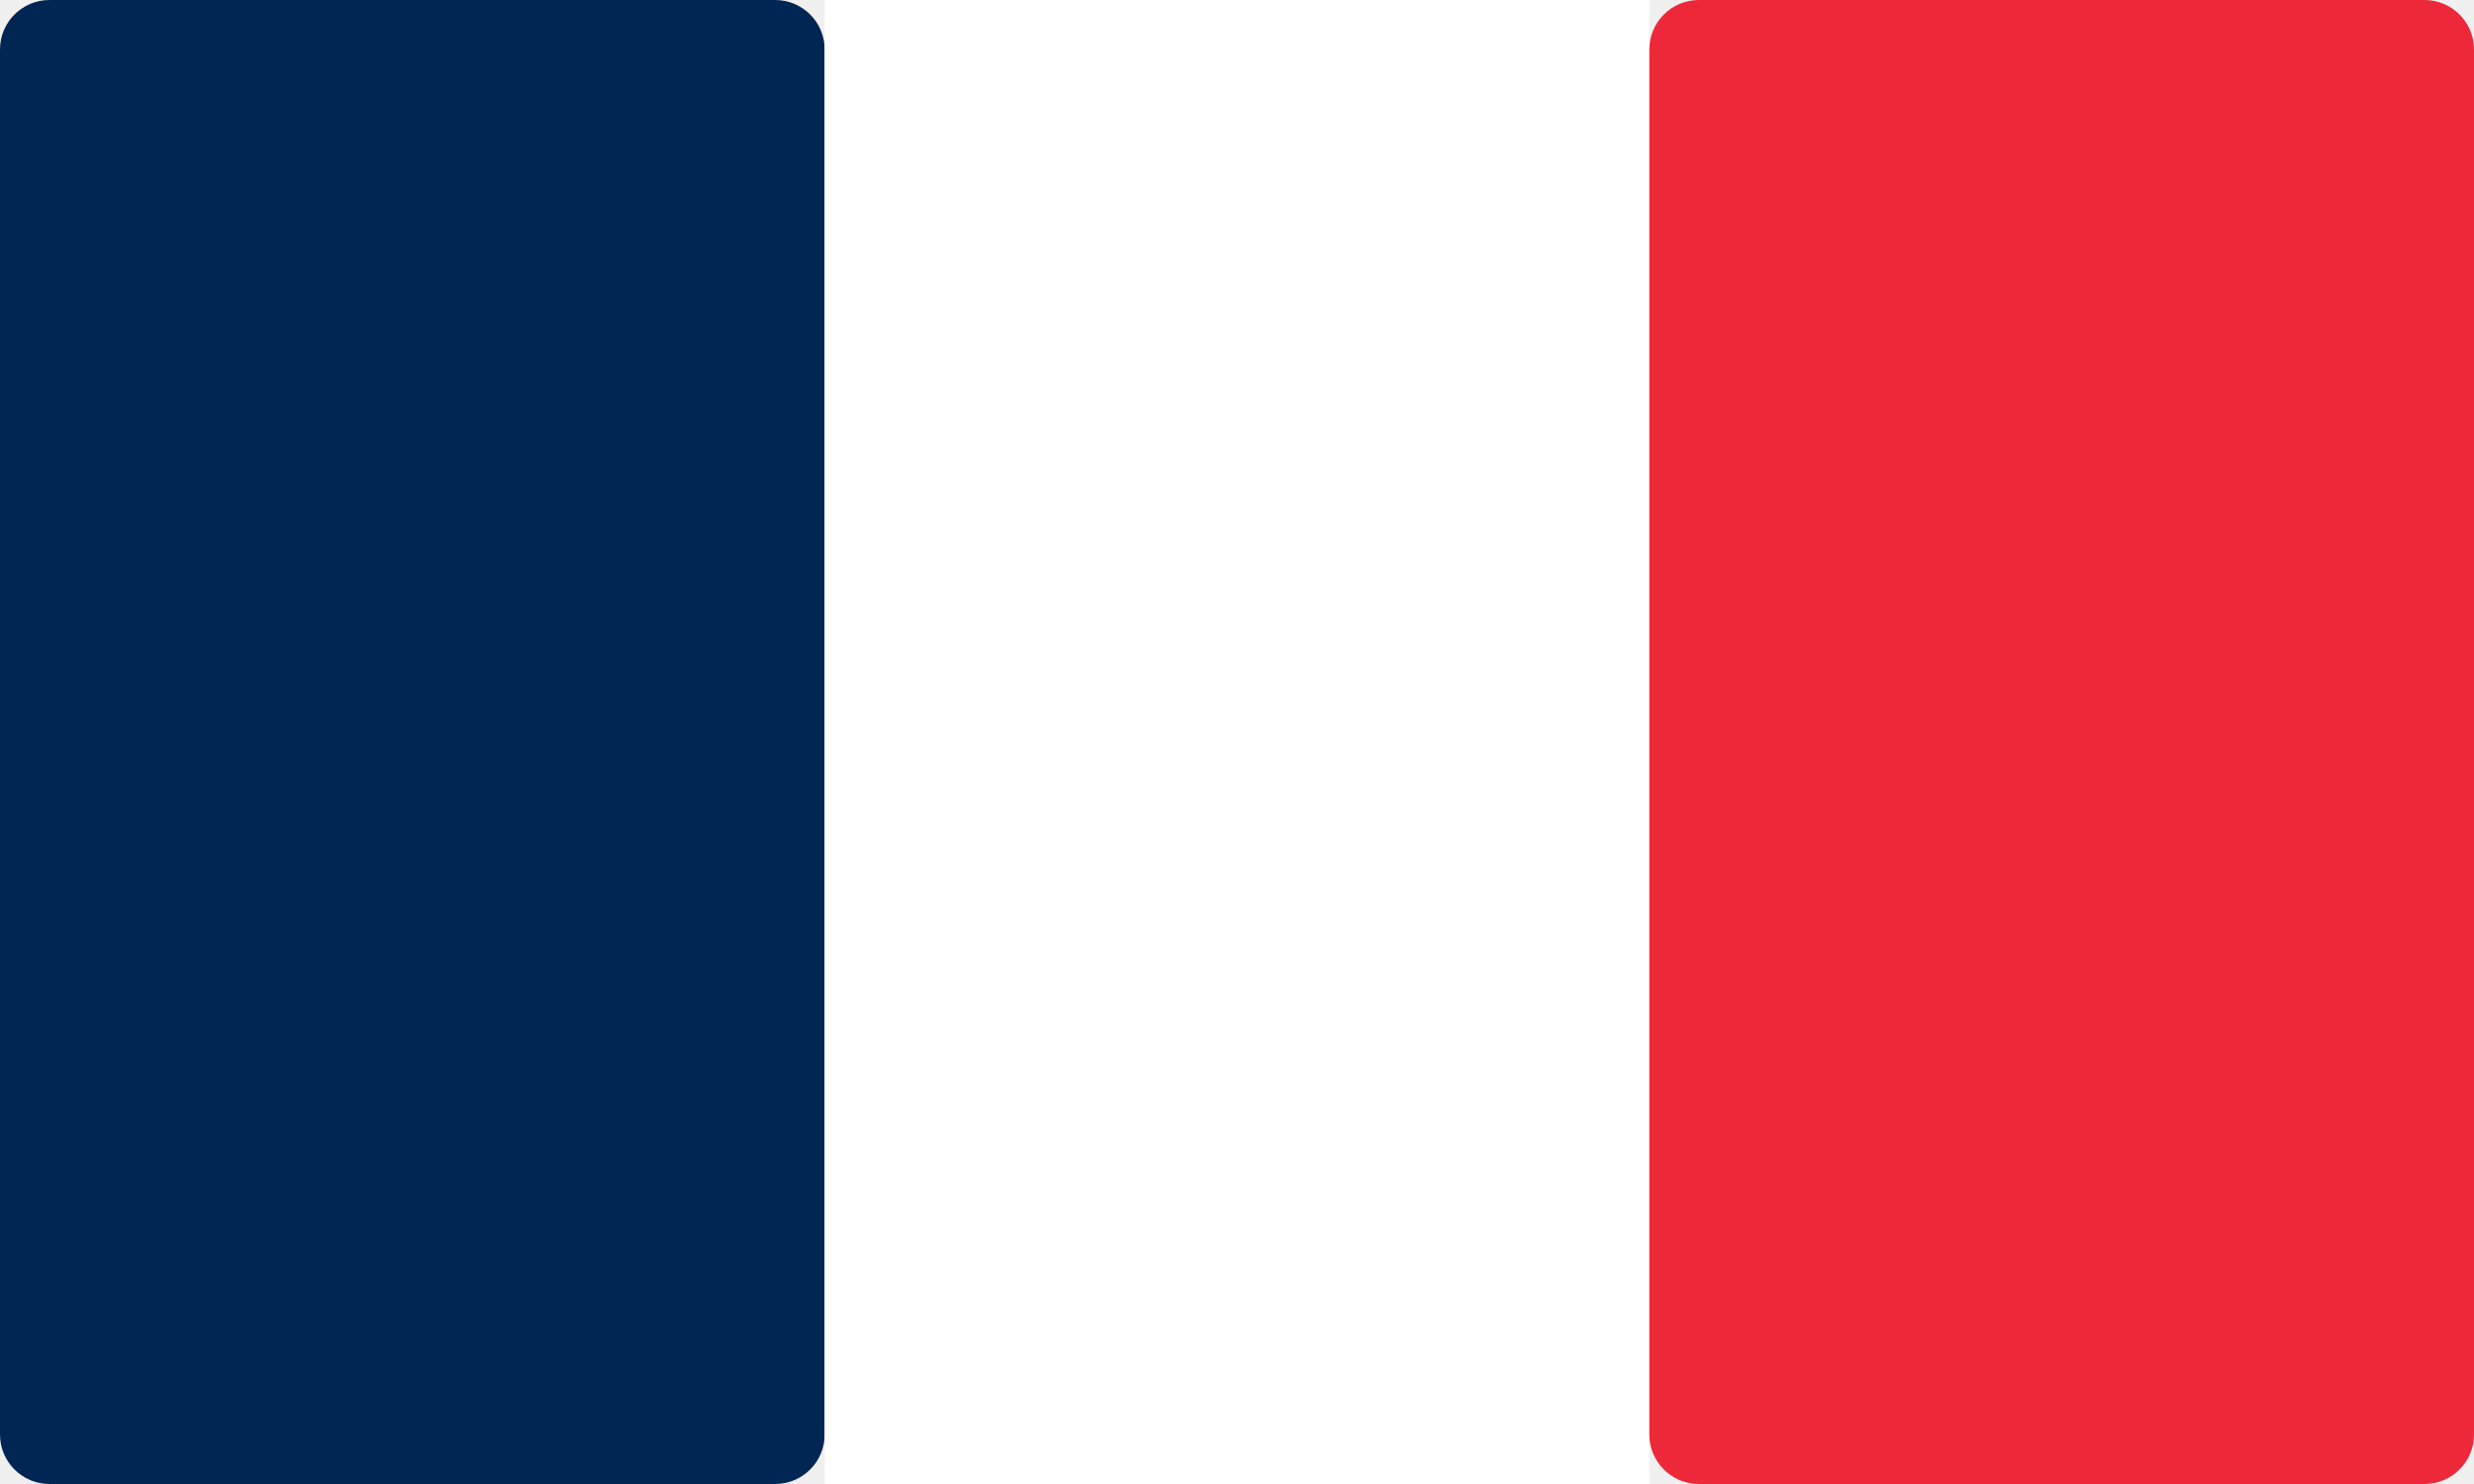
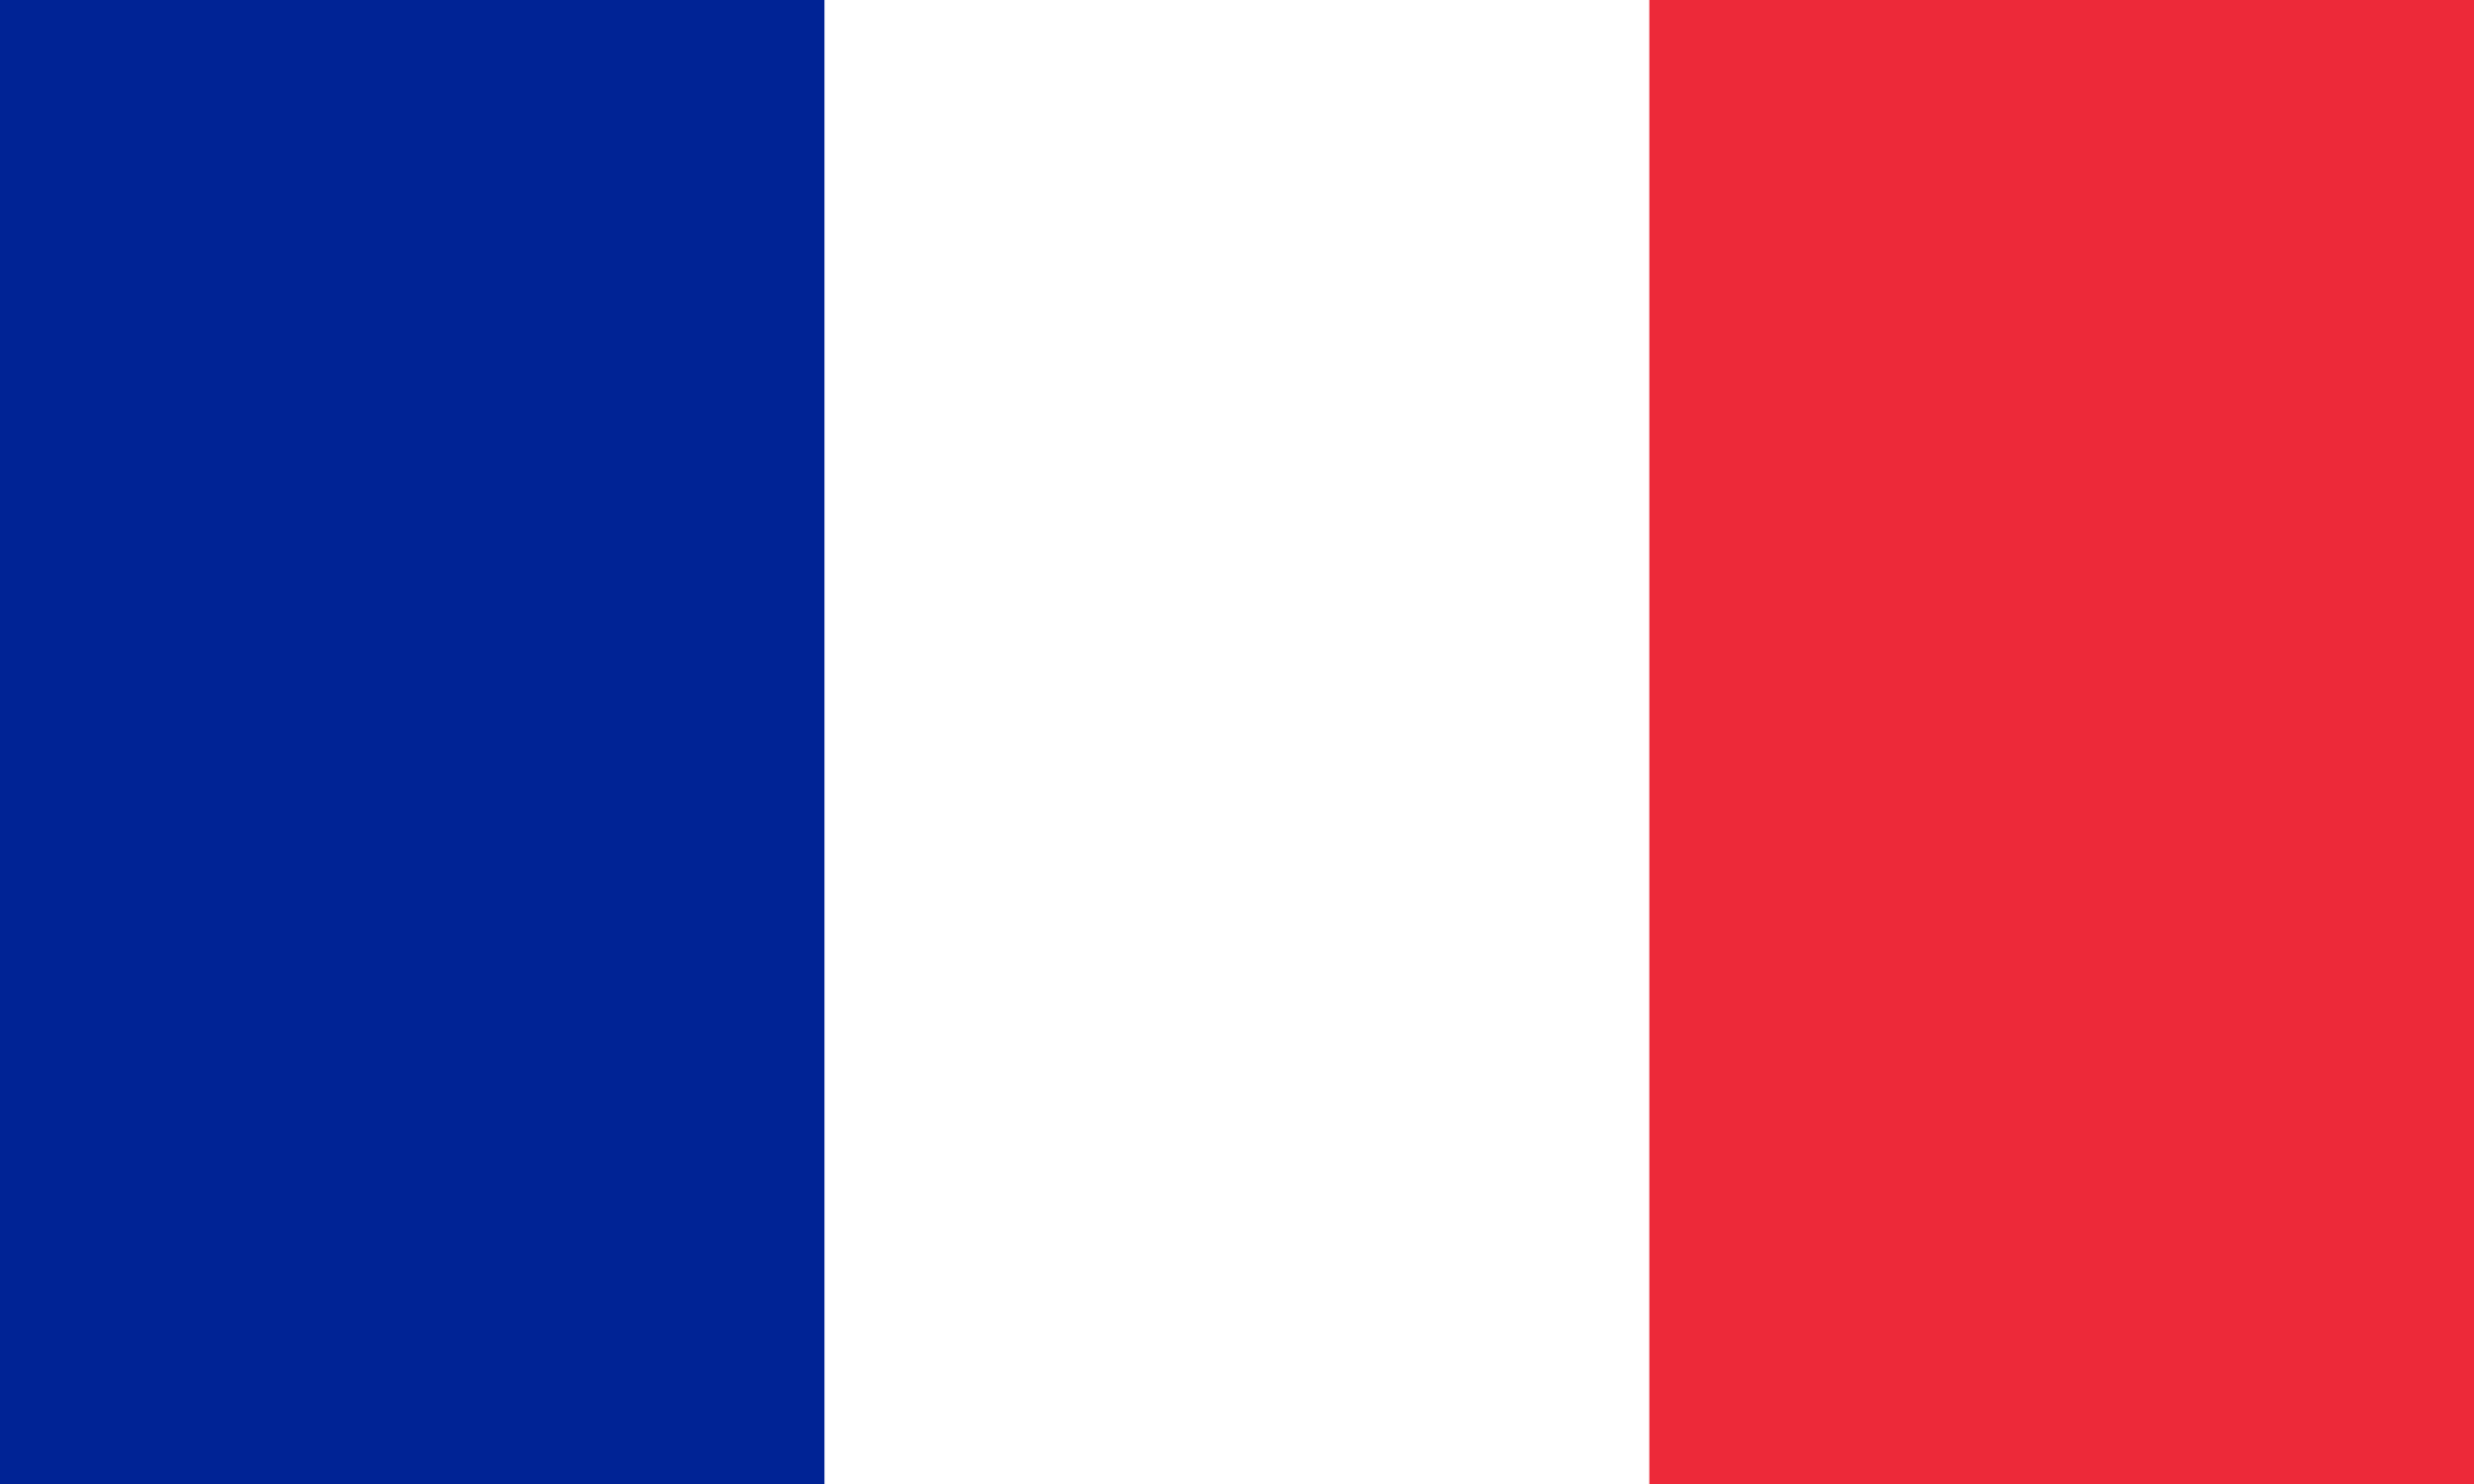
- <svg xmlns="http://www.w3.org/2000/svg" viewBox="0 0 300 180" width="300" height="180">
-   <rect width="100" height="180" fill="#002654" rx="6" />
+ <svg xmlns="http://www.w3.org/2000/svg" viewBox="0 0 300 180" width="100%" height="100%">
+   <rect width="100" height="180" fill="#002395" />
  <rect x="100" width="100" height="180" fill="#FFFFFF" />
-   <rect x="200" width="100" height="180" fill="#ED2939" rx="6" />
+   <rect x="200" width="100" height="180" fill="#ED2939" />
</svg>
